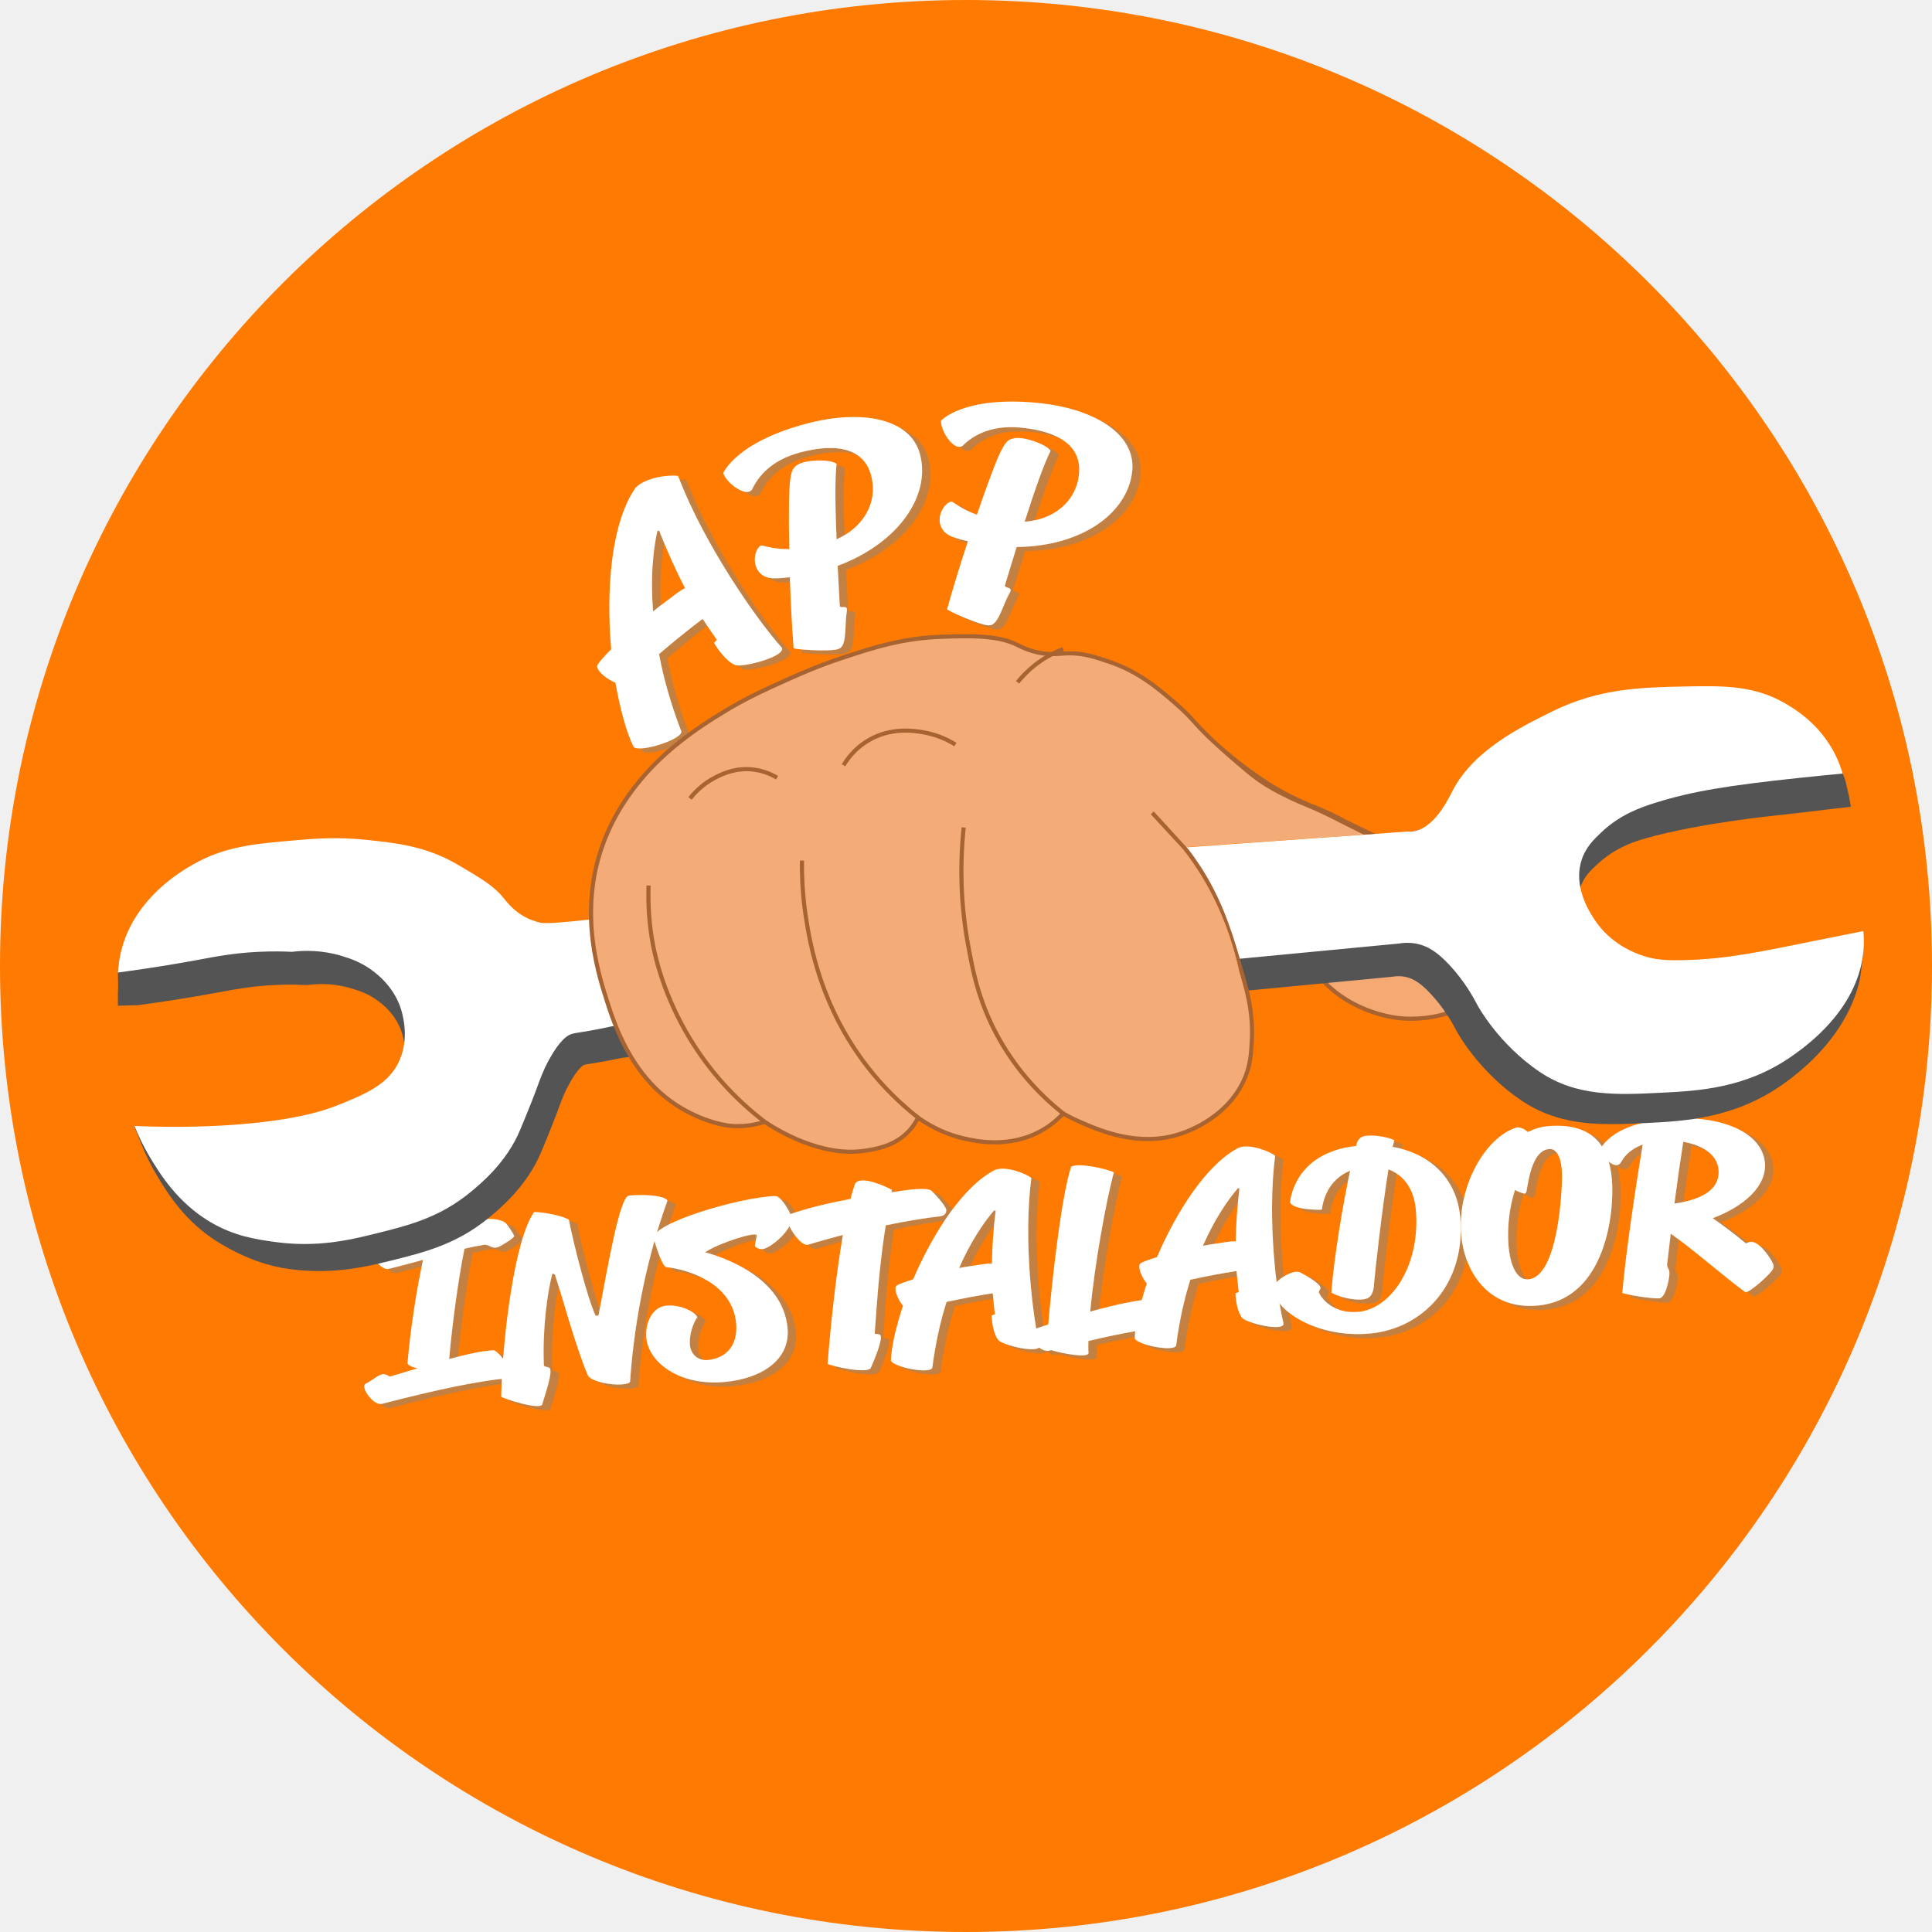
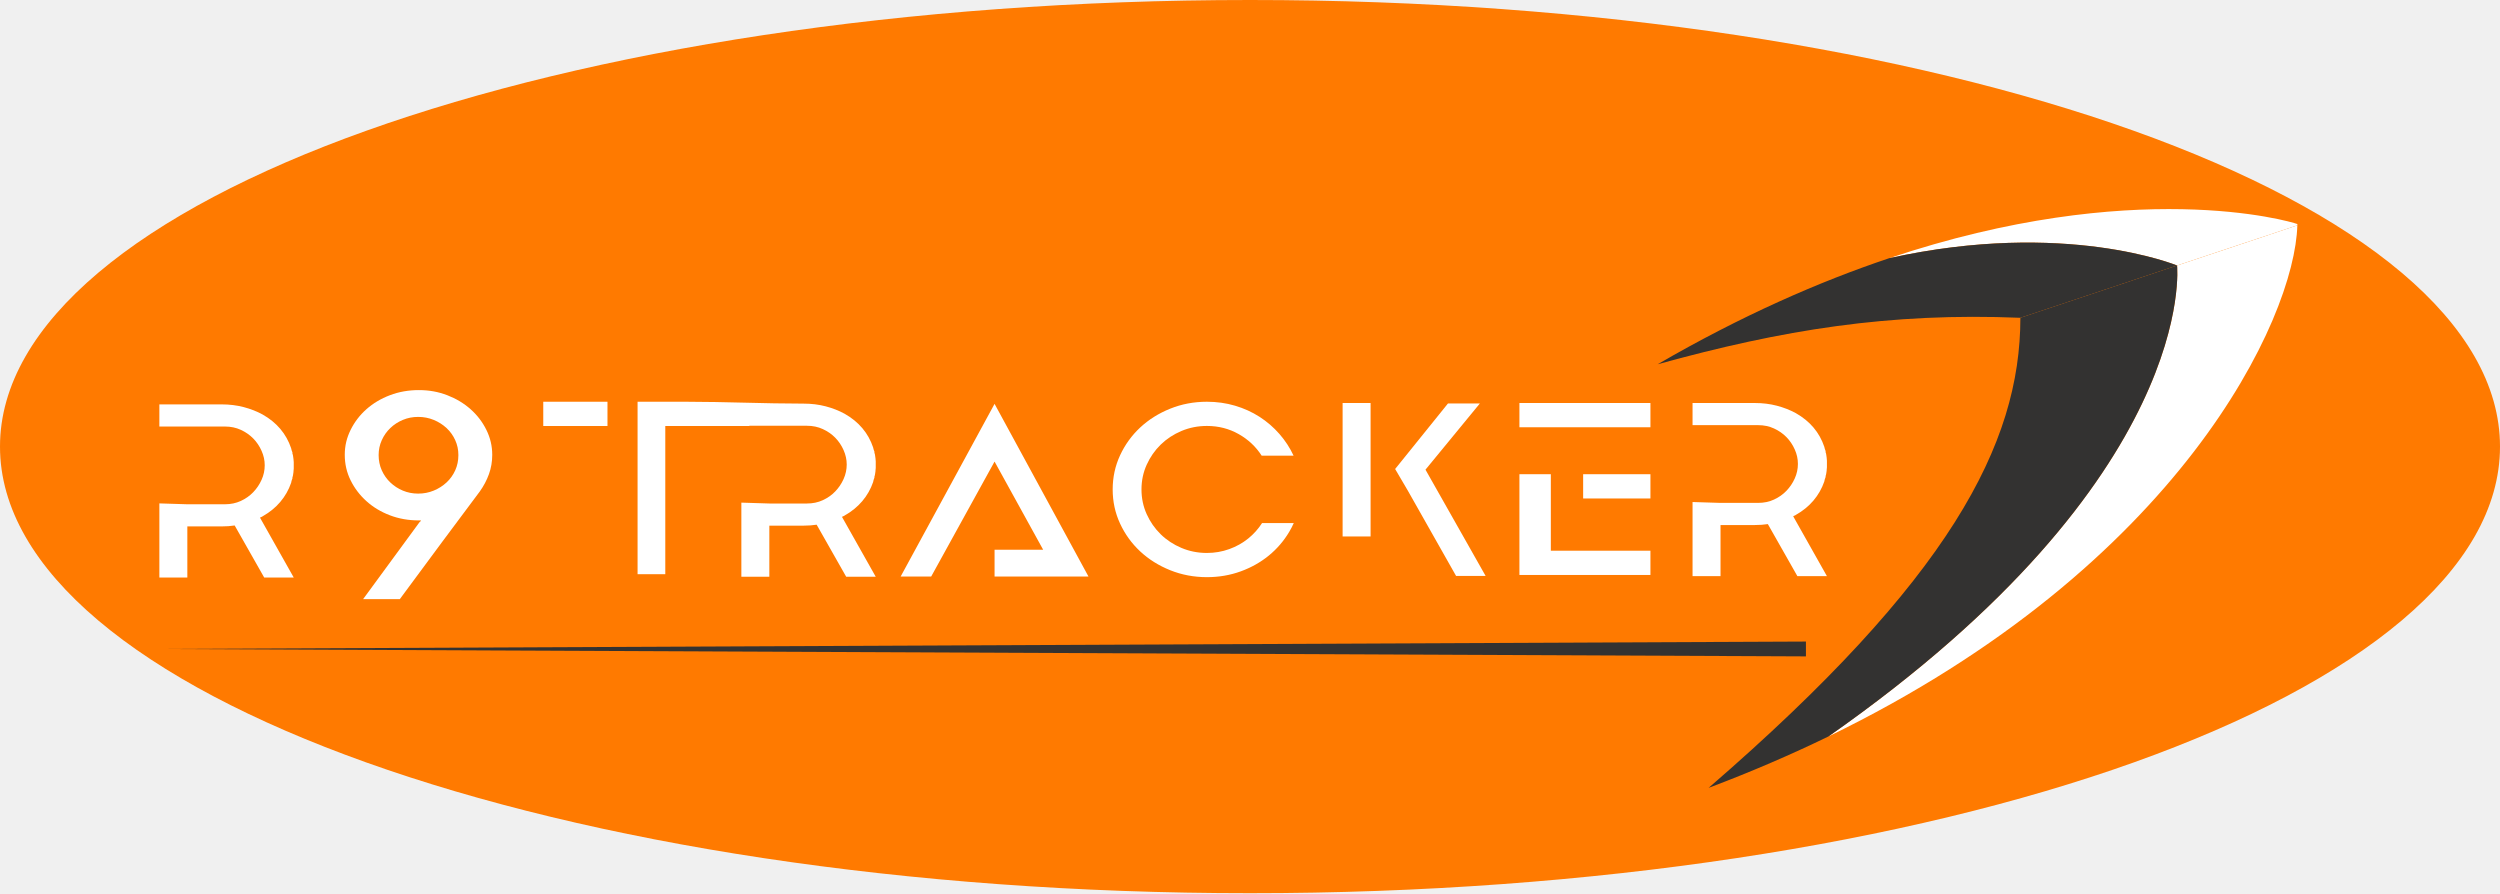
- <svg xmlns="http://www.w3.org/2000/svg" id="Layer_2" data-name="Layer 2" viewBox="0 0 466 466">
+ <svg xmlns="http://www.w3.org/2000/svg" id="Layer_2" data-name="Layer 2" viewBox="0 0 5463.16 1951.87">
  <defs>
    <style>
-       .cls-1 {
+       .cls-1, .cls-2 {
        fill: #fff;
      }

-       .cls-2 {
+       .cls-3 {
        fill: #ff7a00;
      }

-       .cls-3 {
-         fill: #f5aa74;
-         stroke: #a76432;
-         stroke-miterlimit: 10;
+       .cls-2 {
+         fill-rule: evenodd;
      }

      .cls-4 {
-         filter: url(#drop-shadow-1);
-       }
- 
-       .cls-5 {
-         filter: url(#drop-shadow-2);
-       }
- 
-       .cls-6 {
-         fill: none;
-       }
- 
-       .cls-7 {
-         fill: #f3ac78;
-       }
- 
-       .cls-8 {
-         fill: #545454;
-       }
- 
-       .cls-9 {
-         fill: #a76432;
+         fill: #333231;
      }
    </style>
-     <filter id="drop-shadow-1" filterUnits="userSpaceOnUse">
-       <feOffset dx="2" dy="1" />
-       <feGaussianBlur result="blur" stdDeviation="0" />
-       <feFlood flood-color="#878787" flood-opacity=".5" />
-       <feComposite in2="blur" operator="in" />
-       <feComposite in="SourceGraphic" />
-     </filter>
-     <filter id="drop-shadow-2" filterUnits="userSpaceOnUse">
-       <feOffset dx="2" dy="1" />
-       <feGaussianBlur result="blur-2" stdDeviation="0" />
-       <feFlood flood-color="#878787" flood-opacity=".5" />
-       <feComposite in2="blur-2" operator="in" />
-       <feComposite in="SourceGraphic" />
-     </filter>
  </defs>
-   <g id="Layer_1-2" data-name="Layer 1">
+   <g id="Camada_1" data-name="Camada 1">
    <g>
-       <circle class="cls-2" cx="233" cy="233" r="233" />
+       <ellipse class="cls-3" cx="2731.58" cy="975.94" rx="2731.58" ry="975.94" />
+       <path class="cls-2" d="M915.23,1137.25c-22.59,0-43.69-3.74-63.28-11.22-19.59-7.48-36.65-17.76-51.17-30.85-14.52-13.08-26.05-28.25-34.57-45.49-8.53-17.24-12.8-35.83-12.8-55.77s4.26-37.28,12.8-54.53c8.53-17.24,20.05-32.3,34.57-45.17,14.52-12.88,31.58-23.06,51.17-30.53,19.59-7.48,40.69-11.22,63.28-11.22s42.87,3.74,62.24,11.22c19.37,7.47,36.31,17.66,50.83,30.53,14.52,12.88,26.05,27.94,34.57,45.17,8.53,17.24,12.8,35.42,12.8,54.53,0,14.96-2.42,29.08-7.26,42.38-4.84,13.29-11.41,25.75-19.71,37.39l-82.29,110.29-92.67,125.25h-80.22l123.79-168.87h.7l2.07-3.12h-4.84Zm-1.38-226.2c-11.99,0-23.17,2.18-33.54,6.54-10.37,4.36-19.48,10.28-27.31,17.76-7.84,7.47-14.06,16.3-18.68,26.48-4.61,10.18-6.91,21.08-6.91,32.71s2.3,23.16,6.91,33.34c4.61,10.18,10.83,19.01,18.68,26.48,7.84,7.48,16.94,13.4,27.31,17.76,10.38,4.36,21.56,6.54,33.54,6.54s23.28-2.18,33.88-6.54c10.61-4.36,19.94-10.28,28.01-17.76,8.06-7.47,14.41-16.3,19.02-26.48,4.61-10.18,6.92-21.29,6.92-33.34s-2.31-22.54-6.92-32.71c-4.61-10.18-10.95-19.01-19.02-26.48-8.07-7.48-17.4-13.4-28.01-17.76-10.61-4.36-21.9-6.54-33.88-6.54Z" />
+       <path class="cls-1" d="M491.65,1101.95c12.57,0,24.09-2.41,34.56-7.23,10.47-4.82,19.52-11.18,27.14-19.1,7.62-7.92,13.72-16.96,18.28-27.11,4.57-10.16,6.86-20.74,6.86-31.75s-2.28-21.17-6.86-31.5c-4.57-10.33-10.66-19.36-18.28-27.11-7.62-7.74-16.66-14.03-27.14-18.84-10.47-4.82-21.99-7.23-34.56-7.23h-143.4v-48.39h135.97c17.14,0,33.23,1.97,48.28,5.92,15.05,3.95,28.85,9.35,41.42,16.22,30.85,17.5,51.61,42.04,62.27,73.62,.38,1.72,.76,3.26,1.14,4.63,.38,1.37,.95,2.92,1.71,4.64v2.57c.76,1.71,1.24,3.6,1.43,5.66,.19,2.06,.47,4.12,.86,6.17,.38,2.58,.57,4.64,.57,6.69v14.42c0,2.06-.19,4.12-.57,6.18v1.03c-.38,2.06-.67,4.03-.86,5.92-.19,1.89-.67,3.86-1.43,5.92v2.06c-1.52,3.78-2.47,7.04-2.85,9.78-5.33,15.44-13.23,29.34-23.71,41.7-10.47,12.36-23.32,22.82-38.56,31.4-.76,.69-1.71,1.2-2.85,1.54-1.14,.35-2.09,.86-2.85,1.55l73.7,130.76h-64.56l-64.56-113.77c-4.57,.69-9.14,1.2-13.72,1.54-4.57,.35-9.52,.52-14.85,.52h-74.84v111.71h-61.13v-162.01l61.13,1.91h82.27Z" />
+       <path class="cls-1" d="M3842.06,1098.94c12.57,0,24.09-2.41,34.56-7.23,10.47-4.82,19.52-11.18,27.14-19.1,7.62-7.92,13.72-16.96,18.28-27.11,4.57-10.16,6.86-20.74,6.86-31.75s-2.28-21.17-6.86-31.5c-4.57-10.33-10.66-19.36-18.28-27.11-7.62-7.74-16.66-14.03-27.14-18.84-10.47-4.82-21.99-7.23-34.56-7.23h-143.4v-48.39h135.97c17.14,0,33.23,1.97,48.28,5.92,15.05,3.95,28.85,9.35,41.42,16.22,30.85,17.5,51.61,42.04,62.27,73.62,.38,1.72,.76,3.26,1.14,4.63,.38,1.37,.95,2.92,1.71,4.64v2.57c.76,1.71,1.24,3.6,1.43,5.66,.19,2.06,.47,4.12,.86,6.17,.38,2.58,.57,4.64,.57,6.69v14.42c0,2.06-.19,4.12-.57,6.18v1.03c-.38,2.06-.67,4.03-.86,5.92-.19,1.89-.67,3.86-1.43,5.92v2.06c-1.52,3.78-2.47,7.04-2.85,9.78-5.33,15.44-13.23,29.34-23.71,41.7-10.47,12.36-23.32,22.82-38.56,31.4-.76,.69-1.71,1.2-2.85,1.54-1.14,.35-2.09,.86-2.85,1.55l73.7,130.76h-64.56l-64.56-113.77c-4.57,.69-9.14,1.2-13.72,1.54-4.57,.35-9.52,.52-14.85,.52h-74.84v111.71h-61.13v-162.01l61.13,1.91h82.27Z" />
+       <polygon class="cls-1" points="2173.38 1008.66 2034.88 1259.88 1968.14 1259.88 2173.38 882.53 2378.62 1259.88 2339.13 1259.88 2311.87 1259.88 2173.38 1259.88 2173.38 1201.36 2279.61 1201.36 2173.38 1008.66" />
+       <path class="cls-1" d="M3388.97,1203.44h217.66v53.02h-286.28v-220.19h68.62v167.16Zm-68.62-322.78h286.28v53.02h-286.28v-53.02Zm139.25,155.62h147.03v53.02h-147.03v-53.02Z" />
+       <path class="cls-1" d="M2933.96,1172.26v-291.6h61.13v291.6h-61.13Zm299.93-290.57l-118.84,144.66,131.4,232.18h-64.56l-105.12-185.84-28.03-47.79,115.44-143.2h69.7Z" />
      <g>
-         <g class="cls-4">
-           <path class="cls-1" d="M172.91,154.34c-1.14-1.61-2.27-3.31-3.43-5.07-3.48,2.63-7.25,5.69-10.52,8.5,1.05,5.66,2.78,11.86,5.34,18.56,.69,1.91-10.02,5.32-11.48,3.84-1.8-3.7-3.26-9.25-4.39-15.52-2.28-.86-4.89-3.21-4.34-4.22,.4-.75,1.67-2.16,3.33-3.83-1.28-14.4,0-30.48,5.83-38.9,2.35-2.61,8.37-3.25,10.31-2.9,6.55,17.19,19.53,35.35,24.97,41.37,1.27,2.17-9.54,4.92-11.22,4.24-2-.8-4.15-3.69-5.09-5.36l.68-.7Zm-15.38-6.87c1-.83,1.99-1.56,2.74-2.14,1.49-1.07,3.69-2.93,4.97-3.45-2.19-4.18-4.25-8.77-6.28-13.94l-.43,.21c-1.02,4.75-1.67,11.29-1,19.33Z" />
-           <path class="cls-1" d="M190.54,139.22c-2.04,.25-3.84,.37-4.8,.2-4.56-.77-4.35-6.38-2.27-7.84,.68-.11,2.7,.91,6.9,.86-.18-8.18-.09-15.09,.27-16.94,.29-2.11,.67-3.34,3.43-4.06,1.78-.47,6.29-.67,7.71,.44-.42,3.77-.32,10.84,0,18.21,6.42-2.88,10.06-8.83,8.33-15.4-1.6-6.12-7.6-8.06-17.01-5.59-7.43,1.95-10.4,6.17-11.75,9.06,0,0-.37,.45-1.07,.49-1.86,.14-5.14-2.45-5.83-4.52,0,0,2.97-7.46,20.2-11.98,13.22-3.47,24.98-1.28,27.27,7.47,2.57,9.8-4.97,21.27-19.88,26.87l.5,9.43c-.08,1.29,2.12-.49,1.7,1.66-.43,2.36-.13,6.22-.9,7.83-.27,.56-.52,.98-1.44,1.22-2.1,.55-9.83,.05-10.48-.27-.39-4.96-.72-11.06-.91-17.13Z" />
-           <path class="cls-1" d="M233.46,130.55c-2.01-.46-3.73-.97-4.58-1.45-4.02-2.29-1.89-7.49,.56-8.14,.67,.13,2.22,1.78,6.19,3.18,2.64-7.74,5.09-14.21,6.06-15.82,1-1.89,1.78-2.91,4.62-2.64,1.83,.17,6.14,1.53,7.09,3.06-1.69,3.39-4.02,10.07-6.25,17.1,7.01-.5,12.48-4.84,13.11-11.61,.59-6.3-4.37-10.18-14.05-11.09-7.65-.72-11.89,2.23-14.15,4.48,0,0-.51,.29-1.17,.09-1.8-.51-3.99-4.06-3.92-6.24,0,0,5.34-5.99,23.08-4.32,13.61,1.28,23.9,7.37,23.05,16.37-.95,10.09-11.96,18.27-27.89,18.42l-2.76,9.03c-.52,1.18,2.16,.27,1.03,2.15-1.22,2.07-2.25,5.8-3.53,7.04-.45,.44-.82,.74-1.77,.65-2.17-.2-9.25-3.33-9.75-3.85,1.34-4.79,3.12-10.64,5.02-16.4Z" />
-         </g>
-         <g class="cls-5">
-           <path class="cls-1" d="M102.03,303.88c-2.4,.68-5.14,1.38-8.27,2.18-2.24,.55-5.75-5.26-4.31-5.79,9.36-3.43,20.13-5.27,24.99-5.94,3.22-.46,5.67-.57,7.44,.58,.37,.25,2.09,2.79,2.13,3.24,.04,.4-2.72,2.14-3.71,2.57-1.59,.72-2.17-.55-3.48-.48-1.64,.26-3.21,.58-4.78,.95-1.52,7.18-3.13,19.75-3.7,26.61,4.41-1.2,7.89-1.98,10.68-2.12,1.2-.05,6.08,6.49,3.47,6.72-7.6,.81-16.25,2.57-30.35,6.2-2.13,.54-5.36-4.15-3.93-4.85,1.92-.97,3.43-2.6,4.66-2.26,.82,.21,1.03,.59,1.25,.52,2.34-.67,4.51-1.38,6.58-1.97-1.29-.28-2.3-.71-2.41-1.27,.71-8.54,2.37-18.65,3.75-24.9Z" />
-           <path class="cls-1" d="M144.35,317.31c2.51-13.28,5.17-28.75,7.38-28.95,4.54-.41,8.77,.17,9.27,1.22-5.86,16.16-8.27,32.35-9.02,43.64-.12,.53-1.37,.64-2.05,.7-2.27,.21-7.03-.56-8.09-2.07-2.97-6.83-6.36-19.57-8.01-24.46l-.59-.23c-1.2,4.46-2.4,13.21-2.07,21.88,.02,.8,.38,.42,1.28,.86,1.25,.52-1.46,7.8-1.61,8.73-.25,1.68-9.21-1.22-9.95-1.73,.31-14.8,3.33-38.26,7.96-44.57,2.23,.03,6.83,.87,8.36,1.87,1.29,6.58,4.62,19.33,6.46,23.17l.68-.06Z" />
-           <path class="cls-1" d="M170.74,328.02c4.43-.4,7.29-3.53,6.81-8.86-.86-9.42-11.14-12.95-16.86-13.52-1.04-.13-2.94-6.49-2.98-6.94-.51-3.67,20.73-9.96,29.29-10.22,1.54-.03,3.91,4.57,3.97,5.25,.25,2.73-5,7.38-7.15,7.58-.57,.05-1.7-.42-1.73-.82-.05-.51,.45-1.93,.4-2.55-.08-.91-8.61,1.64-12.45,4.11,3.7,.98,18.78,5.67,19.92,18.28,.71,7.83-6.5,12.21-15.13,13-11.3,1.03-18.42-4.96-18.94-10.58-.34-3.75,1.49-7.52,4.84-7.83,3.58-.33,7.01,1.59,7.47,2.81-.97,1.29-2.02,4.25-1.79,6.69,.19,2.1,1.78,3.84,4.33,3.61Z" />
-           <path class="cls-1" d="M190.05,293.06c4.48-1.67,10.04-2.92,15.1-3.89,.33-1.4,.73-2.64,1.15-3.77,1.54-1.97,7.52,.86,8.85,1.6l-.12,.58,2.88-.43c3.22-.46,5.9-.54,6.64-.03,.37,.25,3.6,3.68,3.69,4.7,.08,.91-.55,1.48-1.74,1.59-3.34,.36-7.91,1.12-12.86,2.14-1.35,8.42-1.97,16.09-2.66,26.12,.47,.19,1.2,0,1.41,.44,.62,1.2-2.33,7.77-2.33,7.77-.65,1.66-9.77-.43-10.45-.94,.67-8.42,1.93-20.95,3.7-31.08-2.91,.78-5.75,1.55-8.37,2.36-2.17,.66-6.33-6.64-4.89-7.17Z" />
-           <path class="cls-1" d="M239.97,317.03c-.21-1.64-.36-3.34-.52-5.1-3.61,.56-7.61,1.32-11.14,2.1-1.47,4.6-2.65,9.86-3.43,15.82-.25,1.68-9.51-.05-10-1.72,.14-3.45,1.26-8.13,2.92-13.2-1.34-1.54-2.34-4.31-1.53-4.84,.59-.4,2.09-.93,3.98-1.51,4.77-11.14,12.09-22.51,19.75-26.41,2.77-1,7.47,.92,8.76,1.95-1.99,15.29,.39,33.85,2.02,40.46,.08,2.11-9-.15-9.97-1.33-1.16-1.38-1.6-4.38-1.63-5.98l.78-.24Zm-8.63-11.18c1.07-.21,2.08-.36,2.87-.49,1.53-.2,3.89-.7,5.04-.57,.04-3.95,.35-8.16,.9-12.79l-.4-.02c-2.64,3.1-5.71,7.68-8.41,13.87Z" />
-           <path class="cls-1" d="M252.83,319.46c.95-10.96,3.19-30.97,5.52-38.05,1.85-1.08,8.93,.62,10.31,1.35-1.92,7.16-4.66,22.35-5.7,33.61,6.86-1.94,11.93-2.92,15.69-3.09,1.14-.05,6.81,6.31,4.2,6.54-5.72,.64-11.82,1.59-20.33,3.63-.02,1.03-.05,2.01,.03,2.86,0,1.37-6.46,.13-9.05-.67l-.5,.16c-2.24,.55-6.23-4.3-4.79-4.77l4.61-1.56Z" />
-           <path class="cls-1" d="M298.78,311.67c-.21-1.64-.36-3.34-.52-5.1-3.61,.56-7.61,1.32-11.14,2.1-1.47,4.6-2.65,9.86-3.43,15.82-.25,1.68-9.51-.05-10-1.72,.14-3.45,1.26-8.13,2.92-13.2-1.34-1.54-2.34-4.31-1.53-4.84,.59-.4,2.09-.93,3.98-1.51,4.77-11.14,12.09-22.51,19.75-26.41,2.77-1,7.47,.92,8.76,1.95-1.99,15.29,.39,33.85,2.02,40.46,.08,2.11-9-.15-9.97-1.33-1.16-1.38-1.6-4.38-1.63-5.98l.78-.24Zm-8.63-11.18c1.07-.21,2.08-.36,2.87-.49,1.53-.2,3.89-.7,5.04-.57,.04-3.95,.34-8.16,.9-12.79l-.4-.02c-2.64,3.1-5.71,7.68-8.41,13.87Z" />
-           <path class="cls-1" d="M327.54,316.44c8.18-.74,15.16-11.46,13.95-24.74-.46-5-2.99-8.31-6.6-9.65-1.53,9.58-3.19,24.1-3.54,28.43-.27,2.08-1.18,2.8-2.59,2.93-3.58,.33-7.22-1.29-7.65-1.65,.69-8.76,2.88-21.79,4.54-29.38-4.58,1.85-6.33,5.9-6.82,9.32,0,.06-.05,.06-.28,.08-.62,.06-6.81,0-7.38-1.79,0,0,.69-11.91,15.94-13.59,.15-.87,.54-2.28,2.47-2.46,2.72-.25,5.83,.56,6.74,1.1l-.43,1.58c9.19,1.62,15.48,7.81,16.31,16.89,1.49,16.35-9.16,26.99-21.77,28.14-12.21,1.11-22.61-4.98-23.61-11.02,.87-1.8,5.07-4.64,6.82-3.71,1.32,.68,4.65,2.61,4.85,3.62,.1,.5-.55,.91-.34,1.29,1.19,2.41,4.41,5.04,9.4,4.58Z" />
-           <path class="cls-1" d="M365.95,271.9c1.5,.15,1.83,.58,2.57,1.14,0,0,2.18-1.17,4.68-1.4,11.41-1.04,14.91,5.28,15.58,12.72,.69,7.55-1.25,29.02-17.89,30.54-12.09,1.1-17.65-8.41-18.42-16.81-1.1-12.04,5.94-24.01,13.47-26.18Zm2.71,36.67c7.15-.65,8.18-21.41,8.09-25.58-.1-3.02-.95-6.04-3.11-5.84-3.75,.34-4.8,6.33-5.43,10.11-.13,.47-.27,.77-.75,.58-.35-.03-1.65-.54-2.02-.85,.06,0-1.86,4.75-1.67,11.89,.17,5.65,1.82,9.97,4.89,9.69Z" />
-           <path class="cls-1" d="M396.21,276.07c-2.49,.91-4.19,2.44-5.02,3.95,0,0-.48,.96-1.17,1.02-1.53,.14-3.83-2.46-4.01-3.76,0,0,1.64-4.67,11.18-6.68,.07-.46,.15-.87,.24-1.11,.46-1.87,1.24-2.75,3.57-2.96,1.59-.15,5.36,.43,6.48,1.36l-.46,1.82c10.44,.25,18.08,4.31,18.67,10.72,.51,5.62-4.94,10.52-12.58,13.4,2.63,1.82,5.52,4.02,8,6.08l.72-.29c2.16-.83,5.09,3.72,5.58,4.7,.41,.76,.51,1.21,.17,1.87-.48,1.02-5.13,5.28-6.54,5.52-4.65-3.3-12.74-10.46-18.06-14.15l-.87,7.41c-.08,1.04,.71,.91,.53,2.64-.22,1.97-1.05,5.42-2.41,5.54-1.82,.17-8.44-.95-8.93-1.31,.7-8.71,3.29-26.12,4.93-35.77Zm7.65,14.24c7.4-1.07,11.04-3.87,10.65-8.18-.33-3.63-3.86-5.95-8.51-6.72-.69,4.36-1.46,9.75-2.13,14.91Z" />
-         </g>
-         <path class="cls-3" d="M370.44,211.58c-1.73-5.59-6.79-11.54-13-13-1.8-.42-2.95-.29-7,0-2.91,.21-7.06,2.29-10.5,2.5-.5,1.88-.53,1.97-1.07,3.84,.05,.67-.13,1.36-.55,1.86-.35,1.11-.73,2.21-1.15,3.29,.01,.01,.03,.02,.04,.03,.82,.77,.91,2.08,.39,3.03-1.1,2.01-2.77,3.6-4.54,5.09-.99,1.93-1.83,3.92-2.12,6.08,.57,.95,.3,2.19-.39,3.04-1.67,2.05-4.09,3.52-6.45,4.64-2.16,1.03-4.42,1.87-6.74,2.46,.03,.04,.06,.09,.09,.13,7.24,9.5,18.6,10.85,20,11,3.26,.34,8.46,.27,14-2,12.47-5.11,22.73-19.99,19-32Z" />
-         <g id="chave">
-           <path class="cls-8" d="M449.44,225.58v3c0,.48-.02,.94-.05,1.38,.01,.02,.01,.04,0,.05-.11,1.36-.33,2.56-.46,3.92-.66,6.82-5.3,17.97-18.87,27.59-11.73,8.31-23.95,8.91-32.88,9.35-2.76,.13-5.62,.27-8.4,.27-6.6,0-14.34-.67-21.77-5.67-10.27-6.9-15.42-16.31-15.63-16.7l-.17-.31c-.82-1.55-2.76-5.19-6.23-8.86-2.35-2.49-4.15-3.65-6.21-4.02-.47-.08-.95-.12-1.43-.12s-.98,.04-1.48,.12l-.11,.02-34.53,3.3-1.01,.1-77.14,7.38-70.34,8.45-1.08,.13-1.79,.21c-1.6,.35-3.23,.68-4.87,.97-1.29,.23-2.17,.37-2.81,.46-1.13,.18-1.15,.19-1.37,.29-.14,.07-1.44,.75-3.55,4.62-1.2,2.19-1.82,3.88-2.53,5.84l-.23,.62c-.05,.14-1.37,3.71-3.96,9.91-3.5,8.35-10.11,13.77-12.59,15.82-7.87,6.45-15.55,8.35-23.68,10.37-4.28,1.06-10.15,2.51-17.33,2.51-2.41,0-4.85-.17-7.27-.5-4.63-.63-10.39-2.41-16.78-6.29-8.14-4.93-12.4-11.91-14.69-15.66-1.61-2.63-3-5.42-4.14-8.28l-1.69-4.23h.09l4.46,.21c3.02,.14,6.09,1.21,9.13,1.21s6.15-.07,9.2-.21c12.48-.57,22.04-2.15,28.42-4.69,6.87-2.74,11.18-4.73,13.06-9.18,1.1-2.6,1.07-5.31,.77-7.33h0c-.26-1.72-.7-2.95-.8-3.21-1.42-3.71-4.01-5.81-4.98-6.6-2.59-2.09-5.15-2.87-6.84-3.38-2.34-.72-4.79-1.08-7.29-1.08-1.07,0-2.16,.07-3.25,.2l-.24,.03h-.25c-1.25-.07-2.51-.1-3.77-.1s-2.53,.03-3.79,.09c-5.34,.25-9.13,.96-13.15,1.7l-1.14,.21c-5.99,1.11-12.3,2.1-18.74,2.96l-4.82,.13v-3c.13-2.21,0-3,0-5,0-.74,.08-1.55,.25-2.44,0-.05,.01-.09,.02-.14,1.26-6.55,6.96-16.5,17.32-22.46,8.18-4.7,18.53-3.32,29.67-4.25,1.93-.16,4.85-.41,8.33-.41,2.65,0,5.23,.14,7.88,.41,6.89,.72,14.69,1.54,22.73,6.27,5.77,3.4,6.96,6.28,9.56,9.52l.14,.18c.71,.89,4.18,1.74,6.68,2.89,0,0,1.12,.51,2.32,.77h0s.2,.02,.57,.02c1.59,0,4.47-.23,8.29-.64,.33-.03,.66-.07,1-.1,25.7-2.82,89.43-12.7,97.72-13.99l.13-.02,45.86-3.28,1.18-.08,49.23-3.52,.22,.02c.07,.01,.16,.01,.26,.01,.08,0,.17,0,.26-.01,3.33-.26,9.22-2.89,10.17-4.74l.25-.48c5.39-10.29,17.07-16.06,24.8-19.87,11.63-5.75,19.27-8.97,29.56-9.18,1.73-.04,3.38-.07,4.97-.07,7.46,0,17.72,.75,24.05,4.37,2.17,1.25,8.44,5.31,12.57,13.22,.9,1.72,.95,3.27,1.49,5.16l.51,2.84c-5.27,.62-10.54,1.25-15.81,1.87-2.83,.28-20.7,2.08-33.7,5.76-2.09,.59-7.12,2.03-11.59,6.2-1.64,1.52-3.33,3.09-4.1,5.57-.02,.05-.03,.11-.04,.16-1.39,4.81,1.64,9.53,2.65,11.09,1.59,2.47,4.64,5.8,10.18,7.6,1.94,.63,3.78,.87,6.78,.87,.63,0,1.3-.01,2.02-.03,9.16-.25,16.17-1.67,28.88-4.25l2.93-.59c4.38-.88,7.88-1.58,9.8-1.96l5-1.29Z" />
-           <path class="cls-1" d="M449.44,229.58c-.01,.13-.03,.26-.05,.38,.01,.02,.01,.04,0,.05-1.56,13.66-13.73,22.29-16.95,24.57-11.27,7.99-22.86,8.55-32,9-10.36,.51-20.1,.98-29-5-10-6.72-15-16-15-16-.82-1.52-2.93-5.69-7-10-2.53-2.68-4.9-4.45-8-5-1.64-.29-3.05-.16-4,0-12.79,1.22-25.59,2.45-38.38,3.67-.28,.03-.57,.06-.85,.08-25.26,2.42-50.52,4.83-75.77,7.25-24.47,2.94-48.94,5.87-73.41,8.81-.34,.04-.69,.08-1.03,.12-.19,.03-.37,.05-.56,.07-1.14,.25-2.87,.62-5,1-3.66,.65-4.03,.55-5,1-.53,.24-2.36,1.17-5,6-1.47,2.68-2.15,4.68-3,7,0,0-1.34,3.66-4,10-3.28,7.84-9.55,12.99-12,15-7.51,6.16-14.94,8-23,10-6.11,1.51-13.94,3.37-24,2-4.51-.62-10-1.37-16-5-7.68-4.66-11.79-11.39-14-15-1.93-3.16-3.19-5.97-3.98-7.96-.01-.01-.01-.03-.02-.04,4.43,.2,11.02,.36,19,0,18.97-.86,27.04-3.82,30-5,6.77-2.7,12.5-5.08,15-11,.56-1.33,.89-2.66,1.06-3.95h0c.59-4.57-.84-8.48-1.06-9.05-1.7-4.46-4.74-6.98-6-8-3.03-2.45-5.96-3.38-8-4-4.73-1.44-8.99-1.37-12-1-1.88-.09-4.65-.16-8,0-6.19,.29-10.51,1.17-15,2-4.45,.82-10.88,1.92-19,3,.04-.67,.11-1.5,.25-2.44,0-.05,.01-.09,.02-.14,.15-1.02,.38-2.18,.73-3.42,3.44-12.2,14.31-18.45,17-20,7.78-4.47,14.85-5.07,26-6,3.7-.31,9.02-.73,16,0,6.93,.72,14.36,1.5,22,6,5.79,3.41,8.68,5.12,11,8,.75,.93,2.62,3.44,6,5,0,0,1.41,.65,3,1,1.12,.24,5.38-.08,11.63-.77,.33-.04,.67-.08,1.01-.12,27.53-3.12,90.13-12.83,98.36-14.11q.08-.02,43.56-3.12c.4-.02,.8-.05,1.21-.08,11.2-.8,25.2-1.8,42.72-3.06,.94-.06,1.89-.13,2.85-.2,1.4-.1,2.83-.2,4.27-.3,1.13-.08,2.26-.16,3.39-.24,.23,.02,.58,.03,1,0,5.42-.43,8.85-7.81,10-10,5.05-9.64,16.24-15.17,24-19,11.28-5.57,21.48-5.78,32-6,9.39-.19,16.59-.25,24,4,2.3,1.32,8.27,4.85,12,12,1.03,1.97,1.63,3.73,2,5-2.31,.22-5.79,.56-10,1-17.97,1.9-26.33,3.31-35,6-3.82,1.18-8.59,2.89-13,7-1.93,1.8-4,3.77-5,7-.71,2.3-.66,4.55-.24,6.56,.7,3.49,2.49,6.27,3.24,7.44,4.05,6.31,10.22,8.42,12,9,2.67,.87,5.16,1.13,10,1,10.33-.28,18.11-1.99,33-5,4.47-.9,8.04-1.61,10-2,.12,1.21,.2,2.95,0,5Z" />
-         </g>
-         <g>
-           <path class="cls-7" d="M285.44,204.44l-7.5-8.36c2.33,2.14,5.65,5.46,9,10,7.56,10.24,10.01,19.72,13,30,1.37,4.71,2.32,9.4,2,15-.18,3.2-.33,5.55-1.5,8.5-3.98,10.07-14.39,13.49-16,14-9.92,3.14-19-.82-24-3-1.7-.74-3.06-1.47-4-2-1,1.07-2.65,2.64-5,4-7.9,4.57-16.37,2.61-19,2-2.48-.58-6.59-1.86-11-5-.38,.79-1.01,1.88-2,3-3.45,3.9-8.3,4.61-11,5-10.94,1.6-22.19-5.78-24-7-1.18,.39-2.89,.85-5,1,0,0-1.47,.11-3,0-2.17-.15-9.38-1.64-16-7-8.79-7.12-12.28-17.62-14-23-2.3-7.18-6.95-21.72-1-38,5.11-13.99,15.46-22.19,19-25,4.94-3.92,11.59-7.77,12-8,4.67-2.68,8.46-4.4,12-6,3.94-1.78,8.8-3.96,15-6,7.24-2.38,14.33-4.71,24-5,6.66-.2,13.21-.4,18,2,.73,.37,2.89,1.53,6,2,2.52,.38,4.04,.06,6,0,3.71-.11,6.45,.81,10,2,7.07,2.37,11.74,6.32,16,10,4.39,3.79,4.16,4.46,9,9,6.86,6.42,14,11,14,11l24.45,11.61-44.75,3.11" />
-           <path class="cls-9" d="M326.44,198.58c-3.65-1.79-3.76-1.97-6-3-3.09-1.42-3.72-1.47-7-3,0,0-2.06-.97-4-2,0,0-7.92-4.23-16.66-12.36-.22-.2-.68-.66-1.21-1.18-.53-.52-1.13-1.1-1.59-1.58-.64-.67-1.14-1.23-1.62-1.76-1.2-1.32-2.23-2.46-4.59-4.5-3.95-3.4-8.87-7.64-16.17-10.09-3.56-1.2-6.38-2.14-10.17-2.03-.56,.02-1.07,.05-1.59,.09-1.31,.09-2.56,.18-4.33-.08-2.84-.43-4.85-1.45-5.7-1.88l-.15-.08c-4.9-2.45-11.38-2.26-18.24-2.05-9.74,.3-16.73,2.59-24.14,5.02-6.22,2.05-11.11,4.25-15.05,6.02-3.4,1.54-7.25,3.27-12.04,6.03-.28,.16-7.02,4.04-12.06,8.04-3.46,2.74-14,11.1-19.16,25.22-2.38,6.52-3.07,12.78-2.9,18.4,.02,.85,.07,1.68,.14,2.49,.56,7.44,2.52,13.57,3.75,17.43,.46,1.43,1.11,3.46,2.04,5.78,.91,2.28,2.09,4.85,3.65,7.45,2.08,3.51,4.83,7.06,8.48,10.01,6.37,5.16,13.43,6.91,16.27,7.11,1.55,.11,3.02,0,3.08,0,1.65-.12,3.29-.44,4.88-.95,2.96,1.96,11.7,7.18,20.89,7.18,1.09,0,2.18-.08,3.27-.24,2.69-.39,7.72-1.12,11.29-5.16,.7-.78,1.31-1.65,1.81-2.59,3.32,2.27,6.91,3.87,10.71,4.75,2.79,.64,11.29,2.61,19.36-2.06,1.77-1.02,3.4-2.3,4.85-3.8,1.19,.66,2.44,1.28,3.7,1.83,4.98,2.17,14.25,6.22,24.35,3.02,2.86-.91,12.49-4.62,16.31-14.3,1.22-3.07,1.36-5.53,1.54-8.65,.26-4.67-.37-8.72-1.22-12.21-.26-1.04-.53-2.02-.8-2.96l-.51-1.78c-.28-.98-.56-1.95-.85-2.91-2.41-8.19-5.05-16.08-10.96-24.42-.25-.35-.5-.7-.76-1.05-.23-.31-.46-.62-.7-.93l-.43-.47-.07-.08-7.86-8.59c-.24,.24-.48,.47-.71,.7,2.47,2.69,4.95,5.37,7.43,8.05,.15,.16,.29,.32,.44,.48,.37,.47,.74,.95,1.1,1.44,.13,.18,.26,.35,.38,.53,4.37,6.04,8.61,14,11.29,24.42,.26,1.01,.51,2.05,.74,3.11l.51,1.78c.26,.88,.51,1.81,.75,2.78,.85,3.44,1.5,7.45,1.23,12.05-.17,3.03-.31,5.42-1.46,8.35-3.67,9.26-12.94,12.83-15.69,13.7-9.74,3.09-18.79-.86-23.65-2.98-1.35-.59-2.68-1.25-3.95-1.98l-.35-.19-.27,.29c-1.44,1.55-3.08,2.87-4.88,3.91-7.73,4.47-15.94,2.57-18.64,1.94-3.84-.89-7.48-2.54-10.82-4.92l-.48-.34-.26,.53c-.51,1.06-1.16,2.03-1.92,2.89-3.34,3.76-8.13,4.46-10.7,4.84-10.19,1.48-20.68-4.93-23.65-6.93l-.2-.13-.24,.08c-1.58,.52-3.22,.85-4.88,.97-.01,0-1.45,.1-2.92,0-2.2-.15-9.31-1.7-15.73-6.89-3.4-2.76-6.01-6.07-8.02-9.36-1.57-2.58-2.77-5.15-3.7-7.44-.97-2.4-1.64-4.49-2.11-5.96-1.22-3.81-3.16-9.89-3.71-17.23-.07-.82-.11-1.66-.13-2.51-.17-5.49,.51-11.6,2.83-17.94,5.06-13.85,15.43-22.08,18.84-24.78,4.98-3.95,11.66-7.79,11.94-7.96,4.74-2.72,8.57-4.45,11.96-5.97,3.9-1.77,8.77-3.96,14.95-5.98,7.33-2.41,14.26-4.69,23.86-4.98,6.73-.21,13.08-.4,17.76,1.95l.14,.07c.82,.41,3,1.52,6.01,1.97,1.87,.29,3.23,.19,4.54,.1,.5-.04,1.01-.07,1.54-.09,3.63-.11,6.37,.81,9.83,1.97,7.12,2.39,11.75,6.39,15.83,9.91,2.32,2,3.33,3.12,4.51,4.42,.48,.53,1,1.1,1.64,1.78,0,0,1.11,1.18,2.84,2.78,2.56,2.39,4.75,4.29,6.34,5.64,2.29,1.94,3.46,2.93,5,4,2.69,1.87,4.93,2.98,7,4,3.52,1.73,4.52,1.86,9,4,1.72,.82,3.11,1.53,4,2l4,2,1.49,.74c.94-.06,1.89-.13,2.85-.2-1.22-.56-3.08-1.44-5.34-2.54Z" />
-         </g>
-         <path class="cls-9" d="M245.83,164.89l-.78-.63c1.21-1.5,2.58-2.88,4.08-4.08,2.14-1.72,4.54-3.09,7.13-4.08l.36,.93c-2.49,.95-4.8,2.27-6.87,3.92-1.44,1.16-2.76,2.48-3.92,3.92Z" />
-         <path class="cls-9" d="M203.87,184.84l-.85-.52c1.59-2.61,3.67-4.69,6.17-6.17,5.61-3.32,11.42-2.37,13.34-2.06,2.89,.47,5.64,1.5,8.18,3.07l-.53,.85c-2.42-1.5-5.06-2.48-7.82-2.93-2.01-.33-7.37-1.2-12.66,1.94-2.37,1.4-4.33,3.36-5.83,5.83Z" />
-         <path class="cls-9" d="M256.13,268.97c-6.73-5.33-12.15-11.77-16.13-19.15-4.58-8.5-5.95-16.07-7.05-22.15-1.66-9.18-2-18.65-1-28.14l.99,.1c-.99,9.4-.65,18.77,1,27.86,1.09,6.01,2.44,13.49,6.95,21.85,3.91,7.26,9.25,13.6,15.87,18.85l-.62,.78Z" />
-         <path class="cls-9" d="M221.13,269.97c-4.54-3.58-8.61-7.65-12.08-12.08-11.71-14.94-14.17-30.41-15.1-36.23-.74-4.63-1.08-9.37-1.01-14.09h1c-.07,4.68,.27,9.36,.99,13.93,.92,5.75,3.35,21.03,14.9,35.77,3.43,4.38,7.44,8.38,11.92,11.92l-.62,.79Z" />
-         <path class="cls-9" d="M184.13,270.98c-7.31-5.6-13.4-12.37-18.12-20.14-6.23-10.26-8.42-19.62-9.06-23.17-.85-4.63-1.19-9.37-1.01-14.11l1,.04c-.17,4.66,.16,9.34,.99,13.89,.64,3.49,2.79,12.71,8.94,22.83,4.66,7.66,10.67,14.34,17.88,19.86l-.61,.79Z" />
-         <path class="cls-9" d="M166.83,192.89l-.79-.62c1.7-2.17,3.78-3.89,6.16-5.13,1.44-.75,4.81-2.5,9.28-2.05,2.18,.22,4.27,.92,6.21,2.07l-.51,.86c-1.81-1.08-3.76-1.73-5.79-1.93-4.18-.42-7.36,1.24-8.72,1.95-2.26,1.18-4.22,2.81-5.84,4.87Z" />
-         <path class="cls-6" d="M289.44,194.58c-.44-.37-1.11-.82-2-1-3.04-.61-5.63,2.54-6,3-1.92,2.34-2.01,5.03-2,6,.03,1.82,.28,17.35,1,26,.08,.95,.24,2.76,1,5,1.26,3.72,3.4,6.36,5,8" />
+         <path class="cls-1" d="M1913.15,1001.45c-.38-2.06-.67-4.12-.86-6.17-.19-2.06-.67-3.95-1.43-5.66v-2.57c-.76-1.72-1.33-3.26-1.71-4.64-.38-1.37-.76-2.91-1.14-4.63-10.66-31.57-31.42-56.11-62.27-73.62-12.57-6.86-26.37-12.27-41.42-16.22-15.04-3.95-31.13-5.92-48.27-5.92-85.6,0-170.98-4.11-256.51-4.11-35.42,0-70.85,0-106.27,0v376.87h60.56v-323.84h183.71v-.53h125.93c12.57,0,24.09,2.41,34.56,7.23,10.48,4.82,19.52,11.1,27.14,18.84,7.62,7.75,13.72,16.79,18.28,27.11,4.57,10.33,6.86,20.83,6.86,31.5s-2.28,21.6-6.86,31.75c-4.57,10.16-10.66,19.19-18.28,27.11-7.62,7.92-16.66,14.29-27.14,19.1-10.47,4.82-21.99,7.23-34.56,7.23h-82.27l-61.13-1.91v162.01h61.13v-111.71h74.84c5.33,0,10.29-.17,14.85-.52,4.58-.35,9.14-.86,13.72-1.54l64.56,113.77h64.56l-73.7-130.76c.76-.69,1.71-1.2,2.85-1.55,1.14-.34,2.1-.86,2.86-1.54,15.24-8.58,28.09-19.05,38.56-31.4,10.48-12.36,18.38-26.26,23.71-41.7,.38-2.75,1.34-6.01,2.85-9.78v-2.06c.76-2.06,1.24-4.03,1.43-5.92,.19-1.89,.47-3.86,.86-5.92v-1.03c.38-2.06,.57-4.12,.57-6.18v-14.42c0-2.06-.19-4.12-.57-6.69Z" />
+         <rect class="cls-1" x="1187.18" y="877.9" width="140.32" height="53.03" />
      </g>
+       <g>
+         <path class="cls-1" d="M4128.6,564.15c384.49-85.03,628.85,16.02,628.85,16.02l262.82-87.73c.02-.94,.06-1.89,.07-2.82-17.17-6.58-356.73-104.8-891.74,74.54Z" />
+         <path class="cls-4" d="M4128.6,564.15c-153.61,51.49-323.33,125.85-506.16,231.85,273.26-75.4,505.88-113.24,792.64-101.54l342.37-114.29s-244.36-101.05-628.85-16.02Z" />
+         <path class="cls-1" d="M3995.59,1609.41c768.6-373.2,1019.27-913.84,1024.68-1116.97l-262.82,87.73s49.97,461.26-761.86,1029.24Z" />
+         <path class="cls-4" d="M4757.45,580.17l-342.37,114.29c-.21,276.93-154.78,571.71-681.32,1027.25,93.3-35.16,180.46-72.8,261.82-112.31,811.83-567.98,761.86-1029.24,761.86-1029.24Z" />
+       </g>
+       <polygon class="cls-4" points="3946.44 1434.39 348.24 1418.18 3946.44 1401.96 3946.44 1434.39 3946.44 1434.39" />
+       <path class="cls-1" d="M2827.26,1142.95c-2.87,6.49-6.15,12.84-9.83,19.05-11.91,20.07-26.84,37.44-44.8,52.11-17.96,14.66-38.47,26.18-61.53,34.56-23.06,8.38-47.64,12.57-73.73,12.57-28.36,0-55.11-5.06-80.25-15.19-25.14-10.12-46.98-23.83-65.51-41.11-18.53-17.28-33.18-37.53-43.95-60.75-10.78-23.22-16.16-48.09-16.16-74.62s5.39-51.41,16.16-74.62c10.78-23.22,25.43-43.46,43.95-60.74,18.53-17.28,40.36-30.98,65.51-41.11,25.14-10.12,51.89-15.19,80.25-15.19,21.55,0,42.06,2.88,61.53,8.64,19.47,5.76,37.34,13.88,53.59,24.35,16.26,10.47,30.72,22.95,43.39,37.44,12.67,14.49,22.97,30.28,30.91,47.39h-69.76c-12.48-19.55-29.21-35.26-50.19-47.13-20.98-11.87-44.14-17.8-69.47-17.8-19.66,0-38.19,3.67-55.58,11-17.39,7.33-32.52,17.28-45.37,29.85-12.86,12.57-23.06,27.23-30.63,43.99-7.56,16.76-11.34,34.74-11.34,53.94s3.78,37.18,11.34,53.94c7.56,16.76,17.77,31.42,30.63,43.99,12.85,12.57,27.98,22.52,45.37,29.85,17.39,7.33,35.92,11,55.58,11,17.01,0,33.27-2.79,48.77-8.38,15.5-5.59,29.4-13.35,41.69-23.3,11.79-9.55,21.84-20.78,30.15-33.71h69.28Z" />
    </g>
  </g>
</svg>
